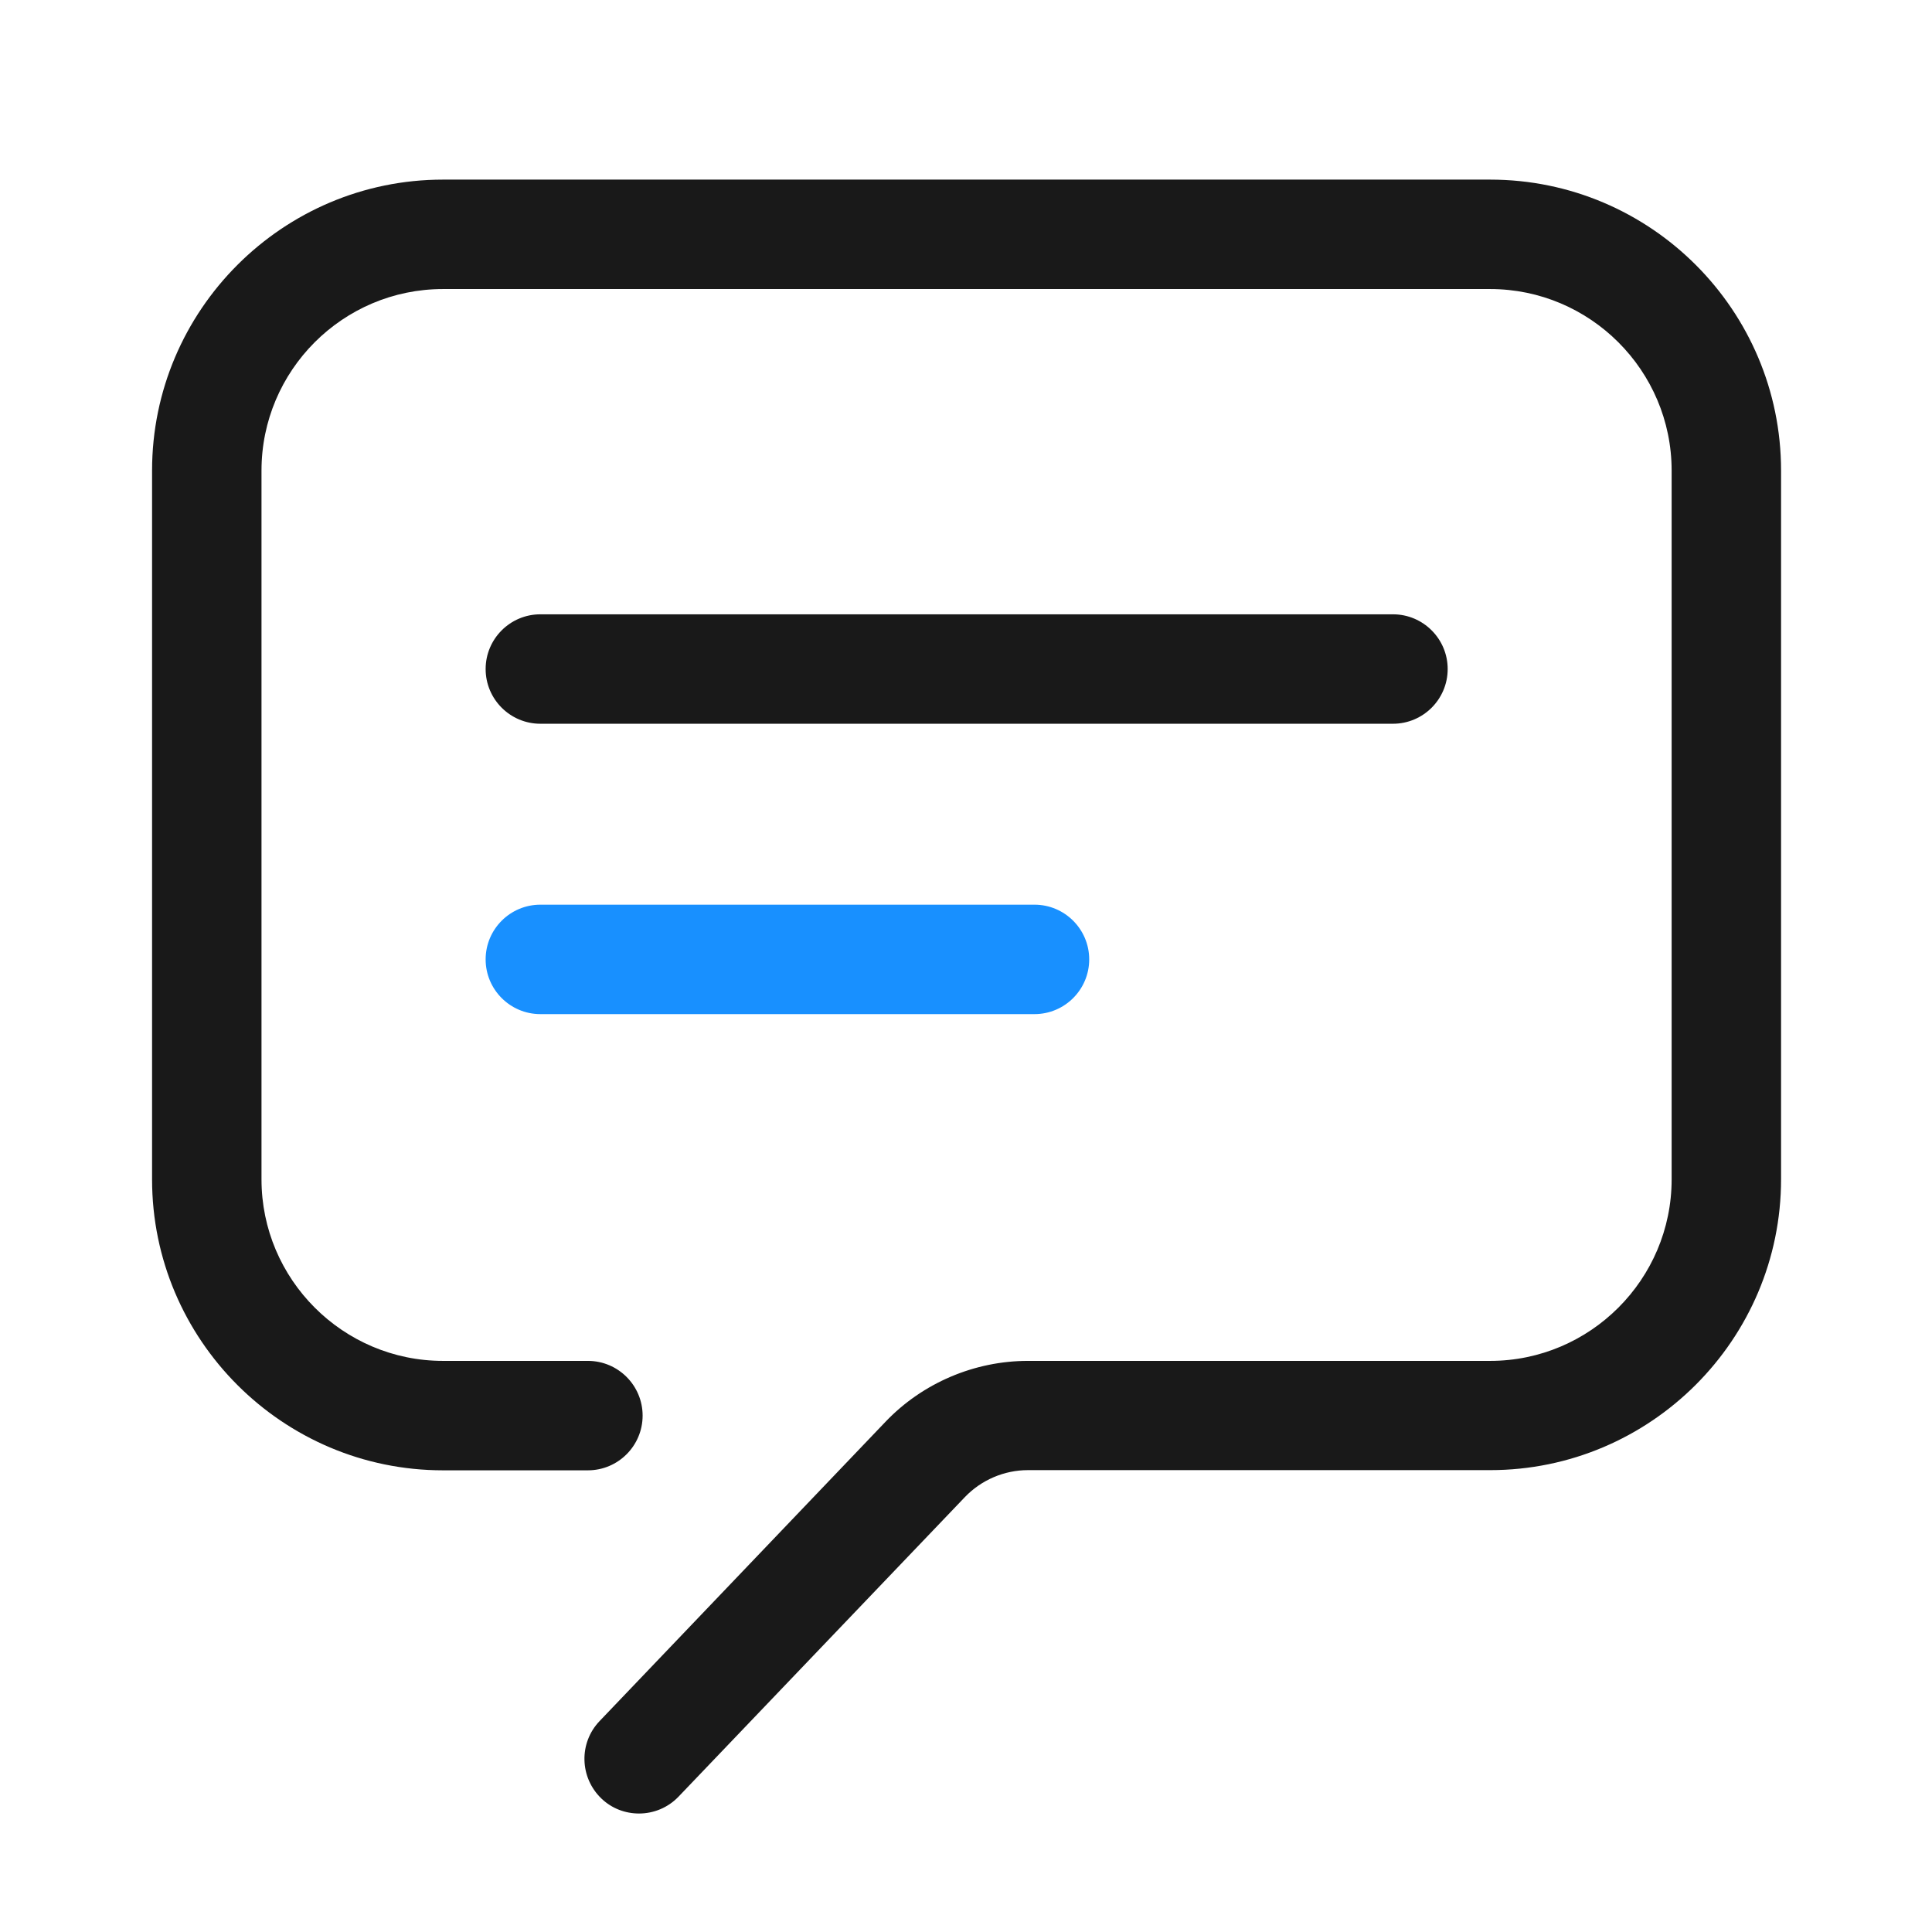
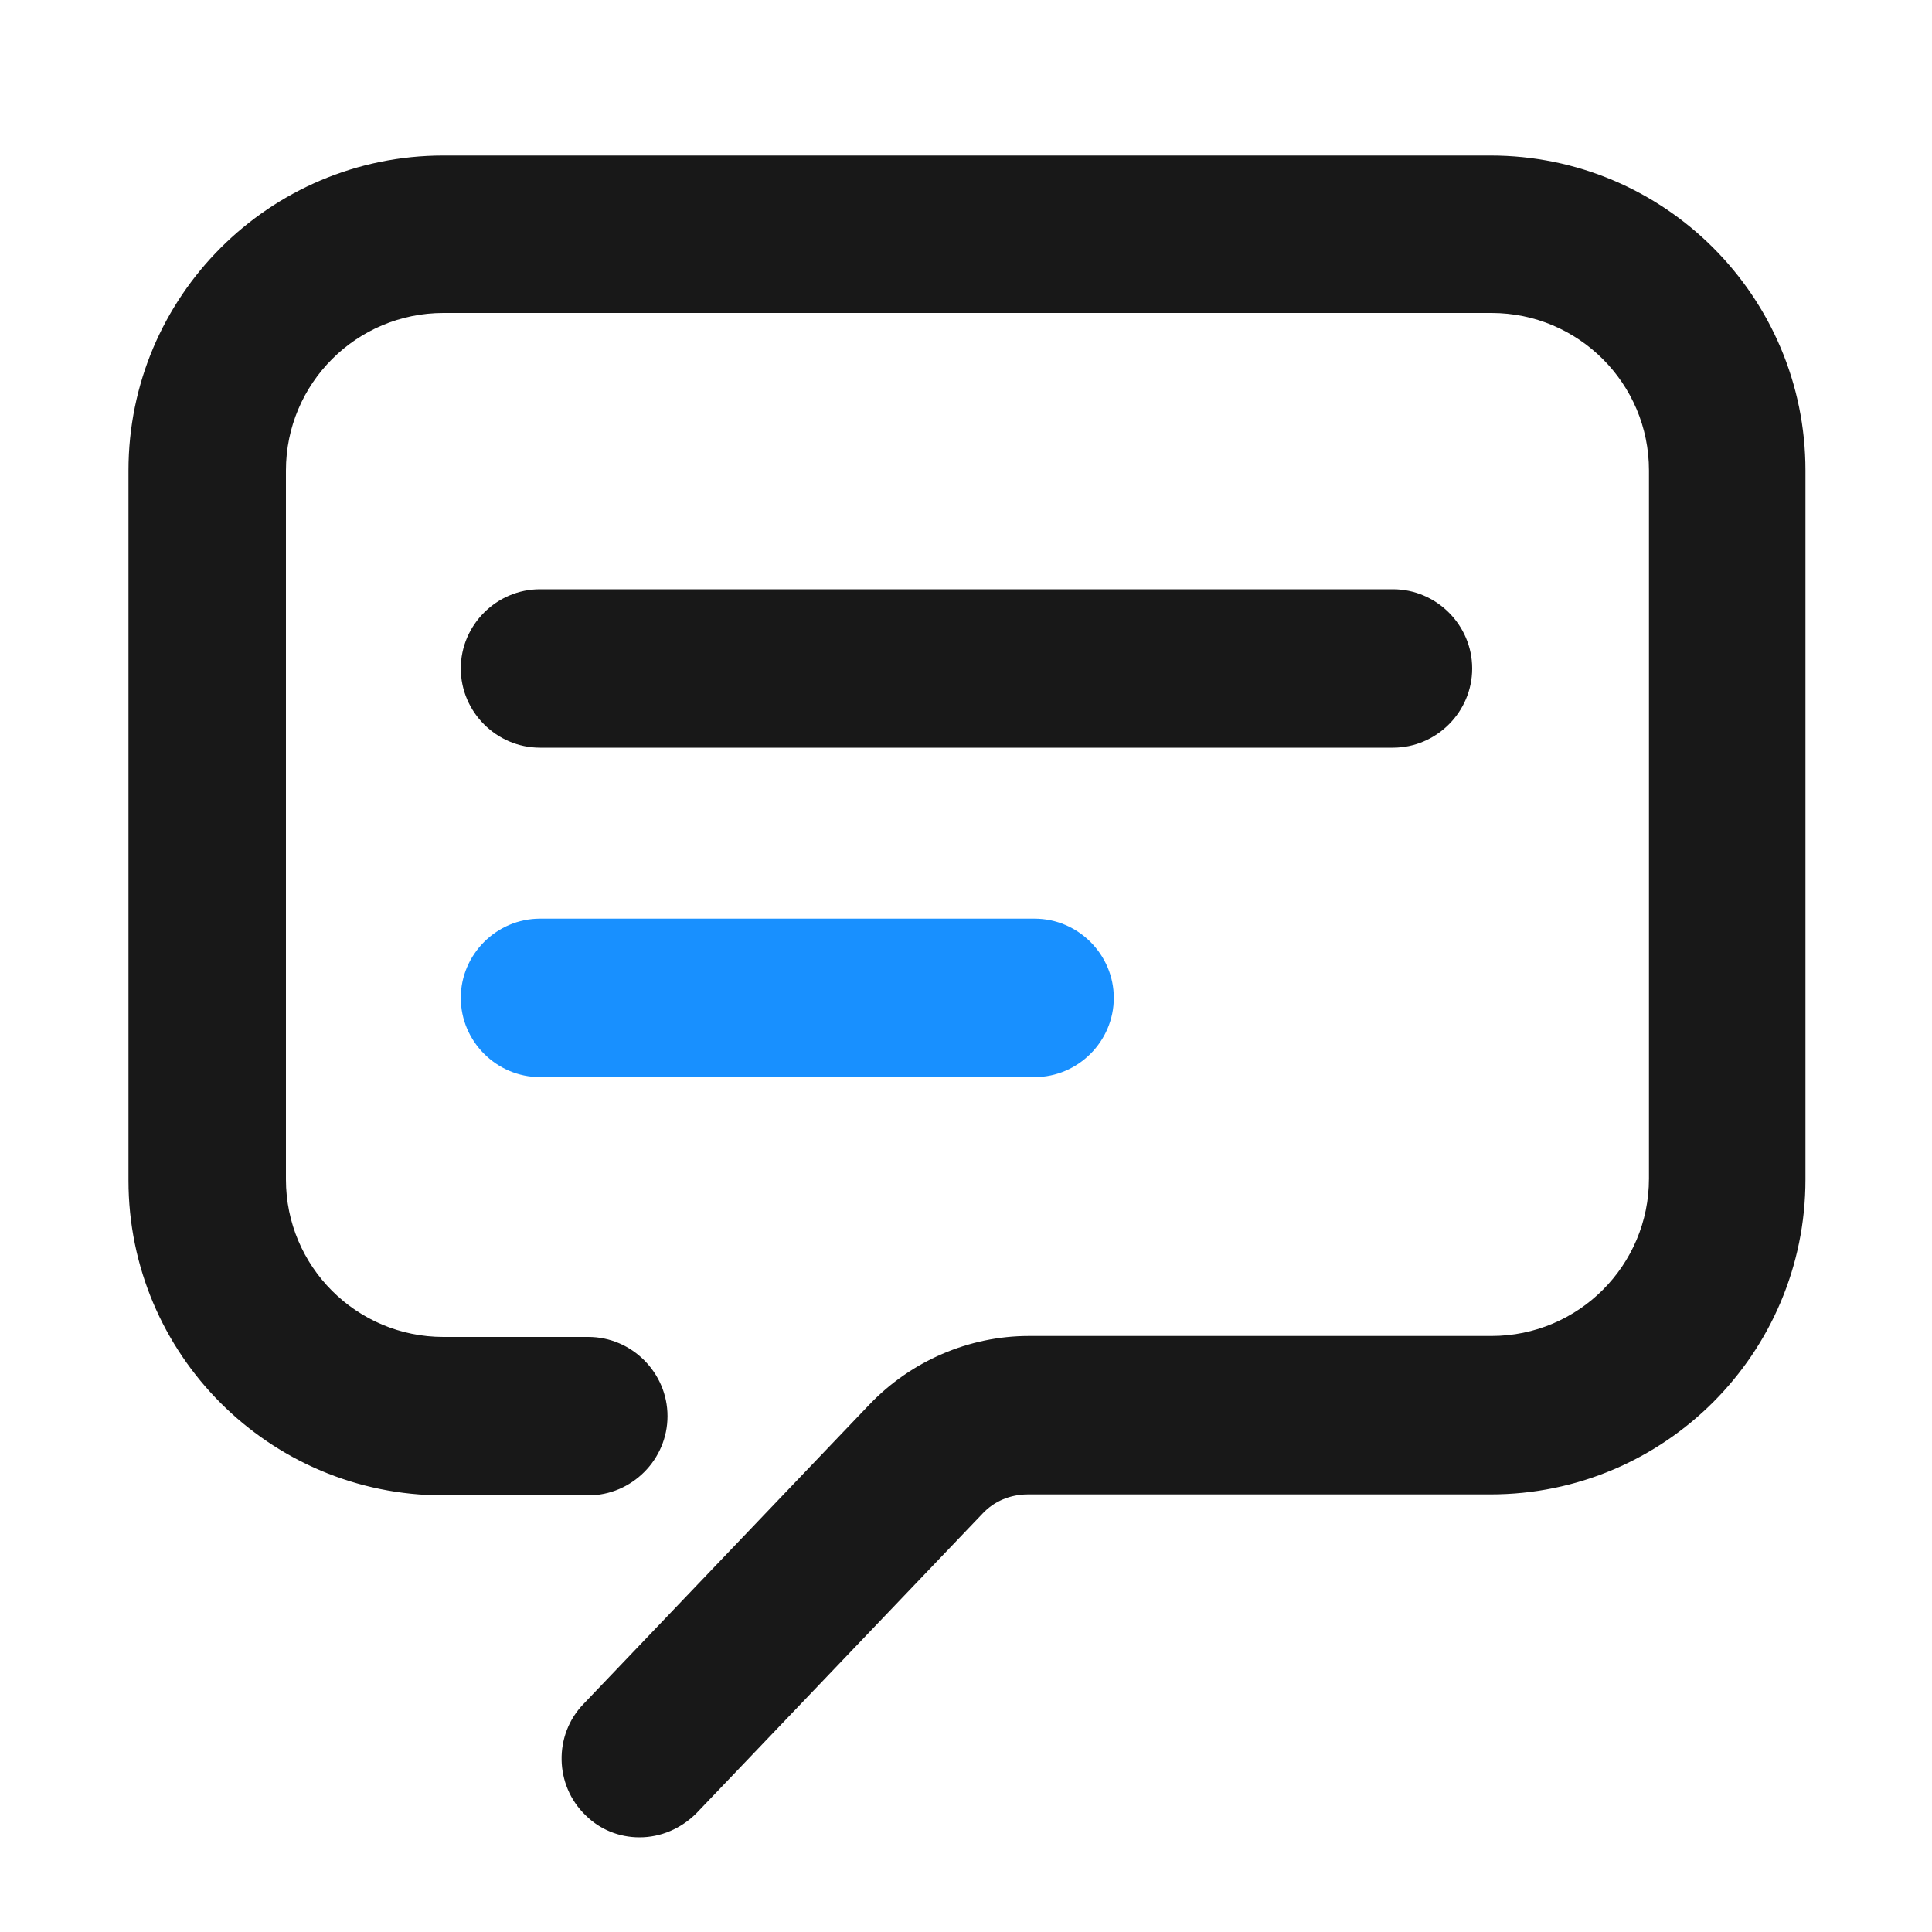
- <svg xmlns="http://www.w3.org/2000/svg" t="1629792593395" class="icon" viewBox="0 0 1024 1024" version="1.1" p-id="3197" width="128" height="128">
+ <svg xmlns="http://www.w3.org/2000/svg" t="1630576649857" class="icon" viewBox="0 0 1024 1024" version="1.1" p-id="5290" width="128" height="128">
  <defs>
    <style type="text/css">@font-face { font-family: uc-nexus-iconfont; src: url("chrome-extension://pogijhnlcfmcppgimcaccdkmbedjkmhi/res/font_9qmmi8b8jsxxbt9.woff") format("woff"), url("chrome-extension://pogijhnlcfmcppgimcaccdkmbedjkmhi/res/font_9qmmi8b8jsxxbt9.ttf") format("truetype"); }
</style>
  </defs>
-   <path d="M789.8 95.2h-555c-85 0-154.2 69.2-154.2 154.2v375.7c0 85 69.2 154.2 154.2 154.2h76.8c16 0 29-13 29-29s-13-29-29-29h-76.8c-53 0-96.2-43.2-96.2-96.2V249.4c0-53 43.1-96.2 96.2-96.2h555c53 0 96.2 43.2 96.2 96.2v375.7c0 53-43.2 96.2-96.2 96.2h-245c-28.3 0-55.8 11.7-75.4 32.2L317.8 912.2c-11.1 11.6-10.6 29.9 0.9 41 5.6 5.4 12.8 8 20 8 7.6 0 15.3-3 21-9l151.7-158.7c8.7-9.1 20.9-14.3 33.4-14.3h245c85 0 154.2-69.2 154.2-154.2V249.4c0-85-69.1-154.2-154.2-154.2z" fill="#191919" p-id="3198" />
-   <path d="M286.4 383.6h451.9c16 0 29-13 29-29s-13-29-29-29H286.4c-16 0-29 13-29 29s13 29 29 29z" fill="#191919" p-id="3199" />
-   <path d="M286.4 537.5h261.9c16 0 29-13 29-29s-13-29-29-29H286.4c-16 0-29 13-29 29s13 29 29 29z" fill="#1890FF" p-id="3200" />
+   <path d="M790.016 82.432H235.008c-92.16 0-166.912 74.752-166.912 166.912v376.32c0 92.16 74.752 166.912 166.912 166.912h76.8c23.04 0 41.984-18.944 41.984-41.984s-18.944-41.984-41.984-41.984h-76.8c-46.08 0-83.456-37.376-83.456-83.456V249.344c0-46.08 37.376-83.456 83.456-83.456h555.52c46.08 0 83.456 37.376 83.456 83.456V624.64c0 46.08-37.376 83.456-83.456 83.456h-245.248c-31.744 0-62.464 13.312-84.48 36.352l-151.552 158.72c-15.872 16.384-15.36 43.008 1.024 58.88 7.68 7.68 17.92 11.776 28.672 11.776 11.264 0 22.016-4.608 30.208-12.8l151.552-158.72c6.144-6.656 14.848-10.24 24.064-10.24h245.248c92.16 0 166.912-74.752 166.912-166.912V249.344c0-92.16-74.752-166.912-166.912-166.912z" fill="#181818" p-id="5291" />
+   <path d="M780.288 354.304c0-23.04-18.944-41.984-41.984-41.984H286.208c-23.04 0-41.984 18.944-41.984 41.984s18.944 41.984 41.984 41.984h452.096c23.04 0 41.984-18.944 41.984-41.984z" fill="#181818" p-id="5292" />
+   <path d="M548.352 486.912H286.208c-23.04 0-41.984 18.944-41.984 41.984s18.944 41.984 41.984 41.984h262.144c23.04 0 41.984-18.944 41.984-41.984s-18.944-41.984-41.984-41.984z" fill="#1890FF" p-id="5293" />
</svg>
